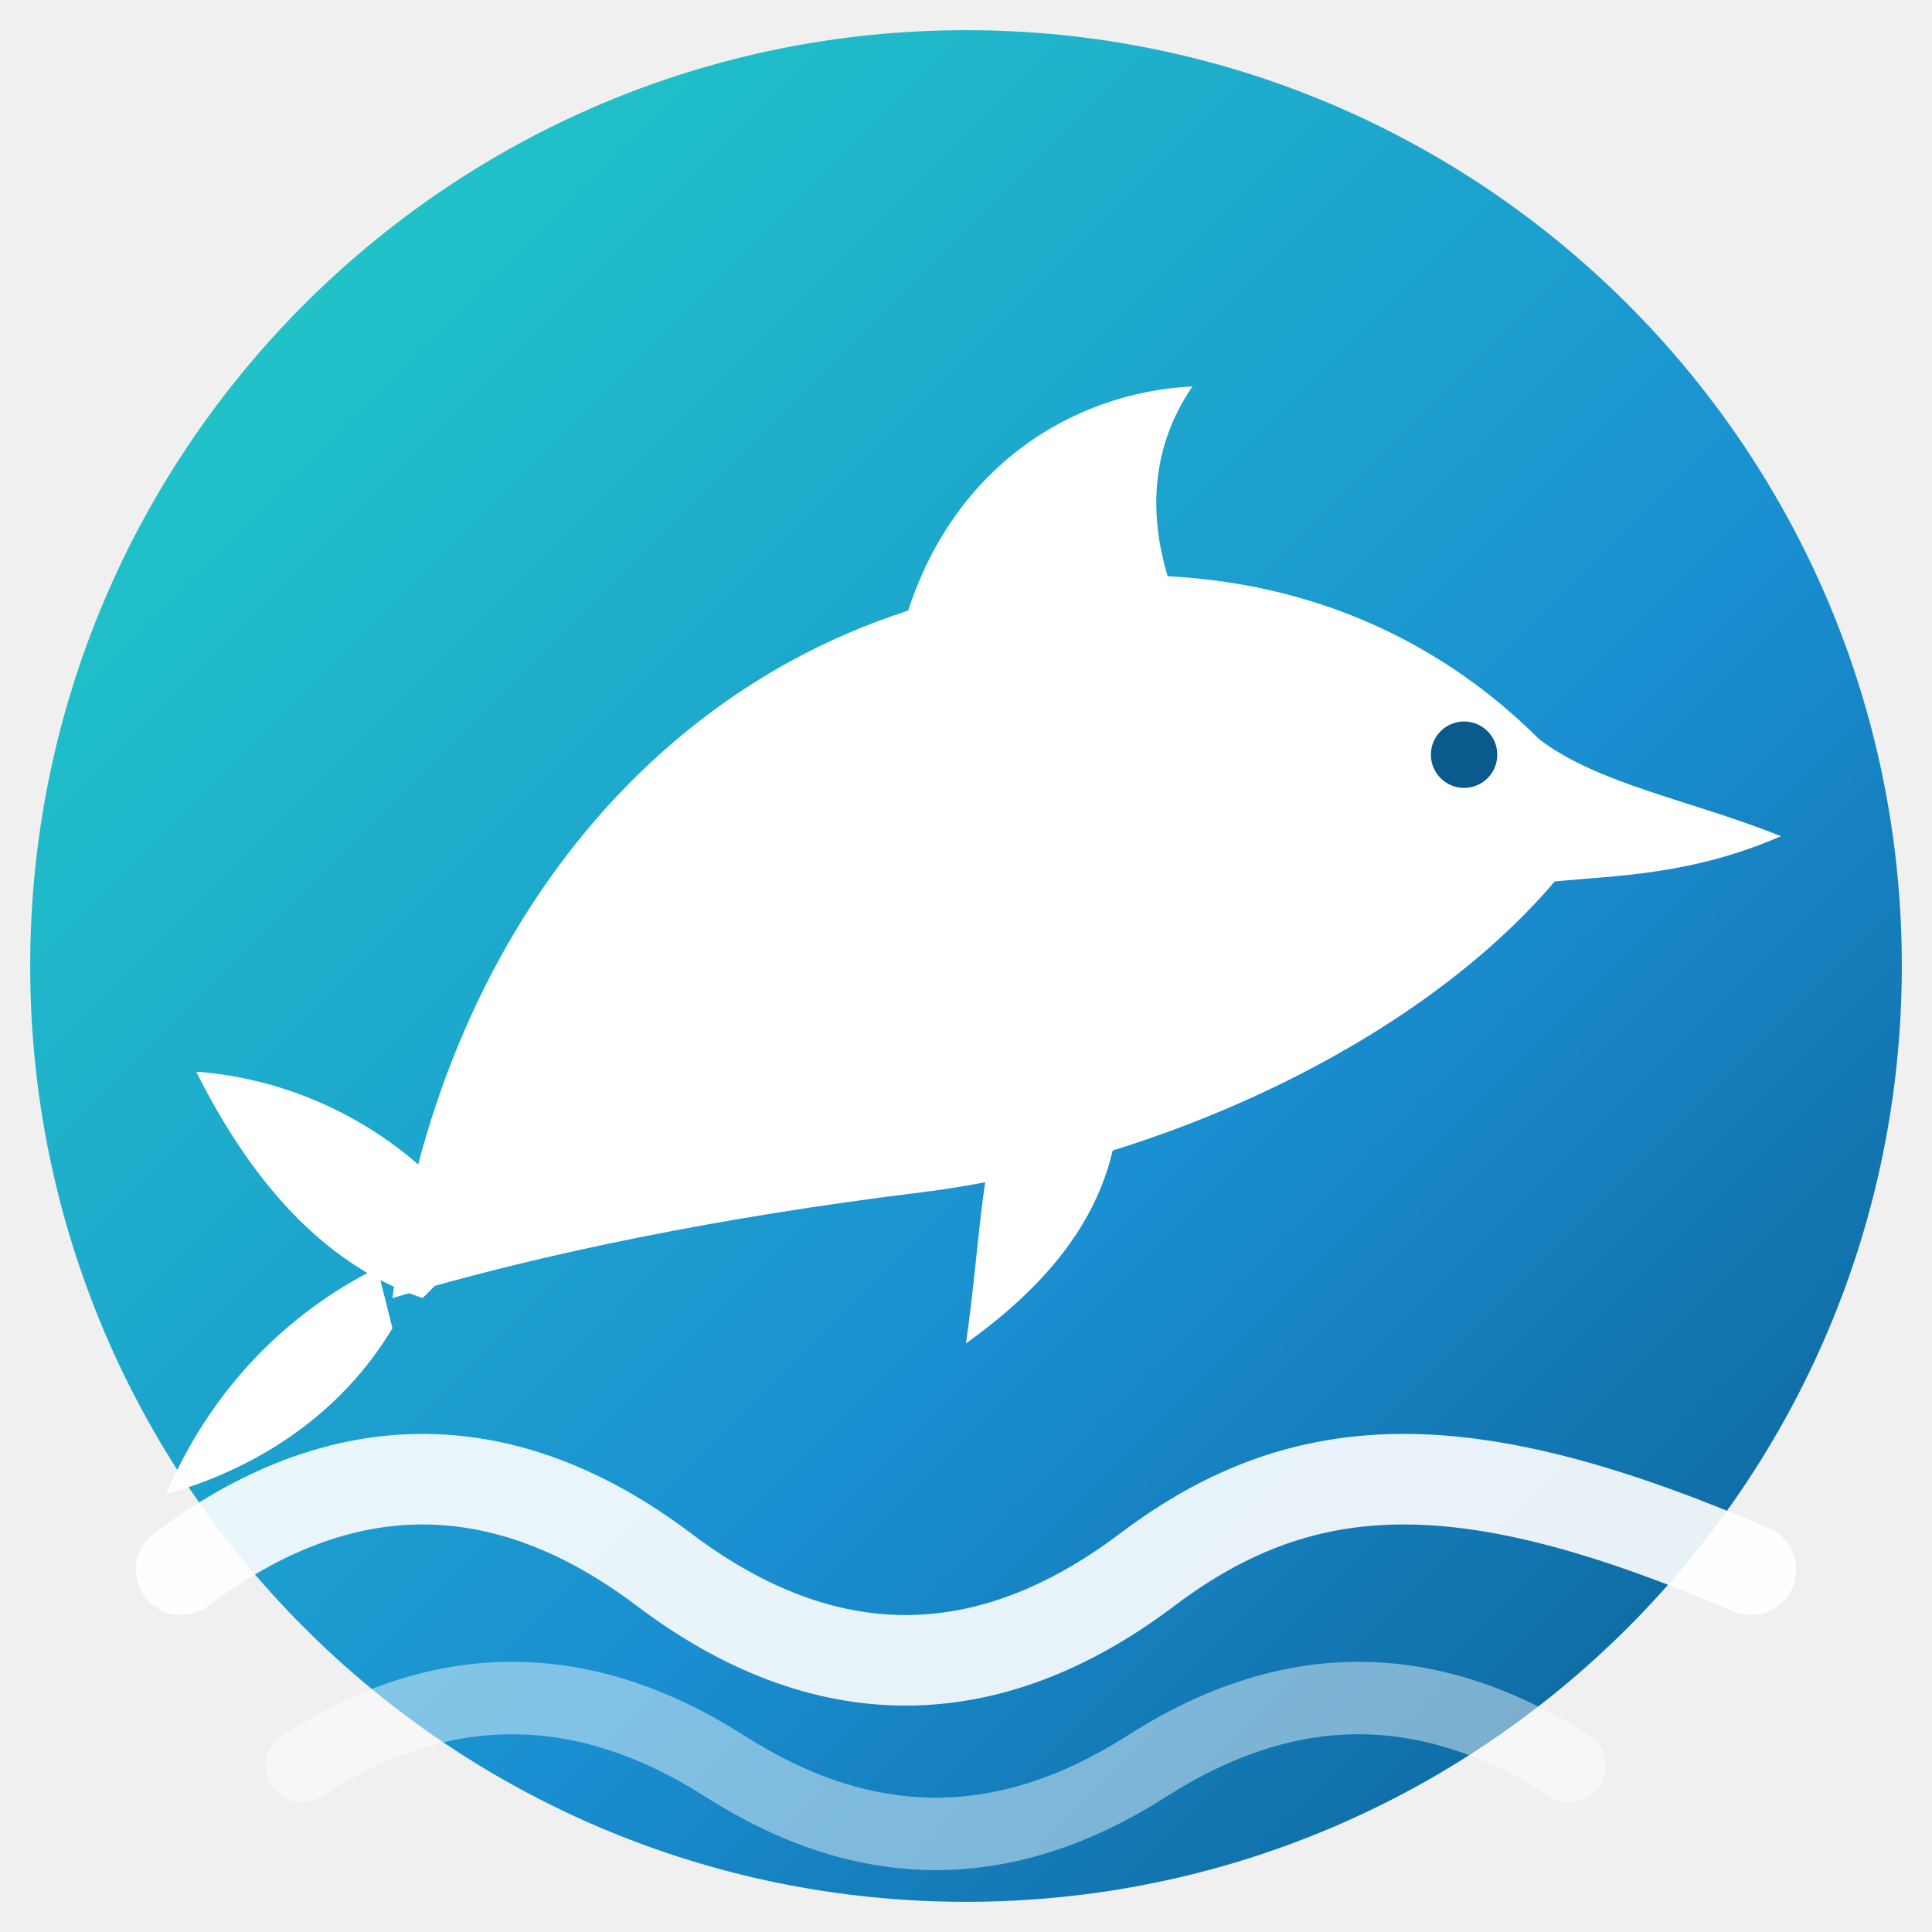
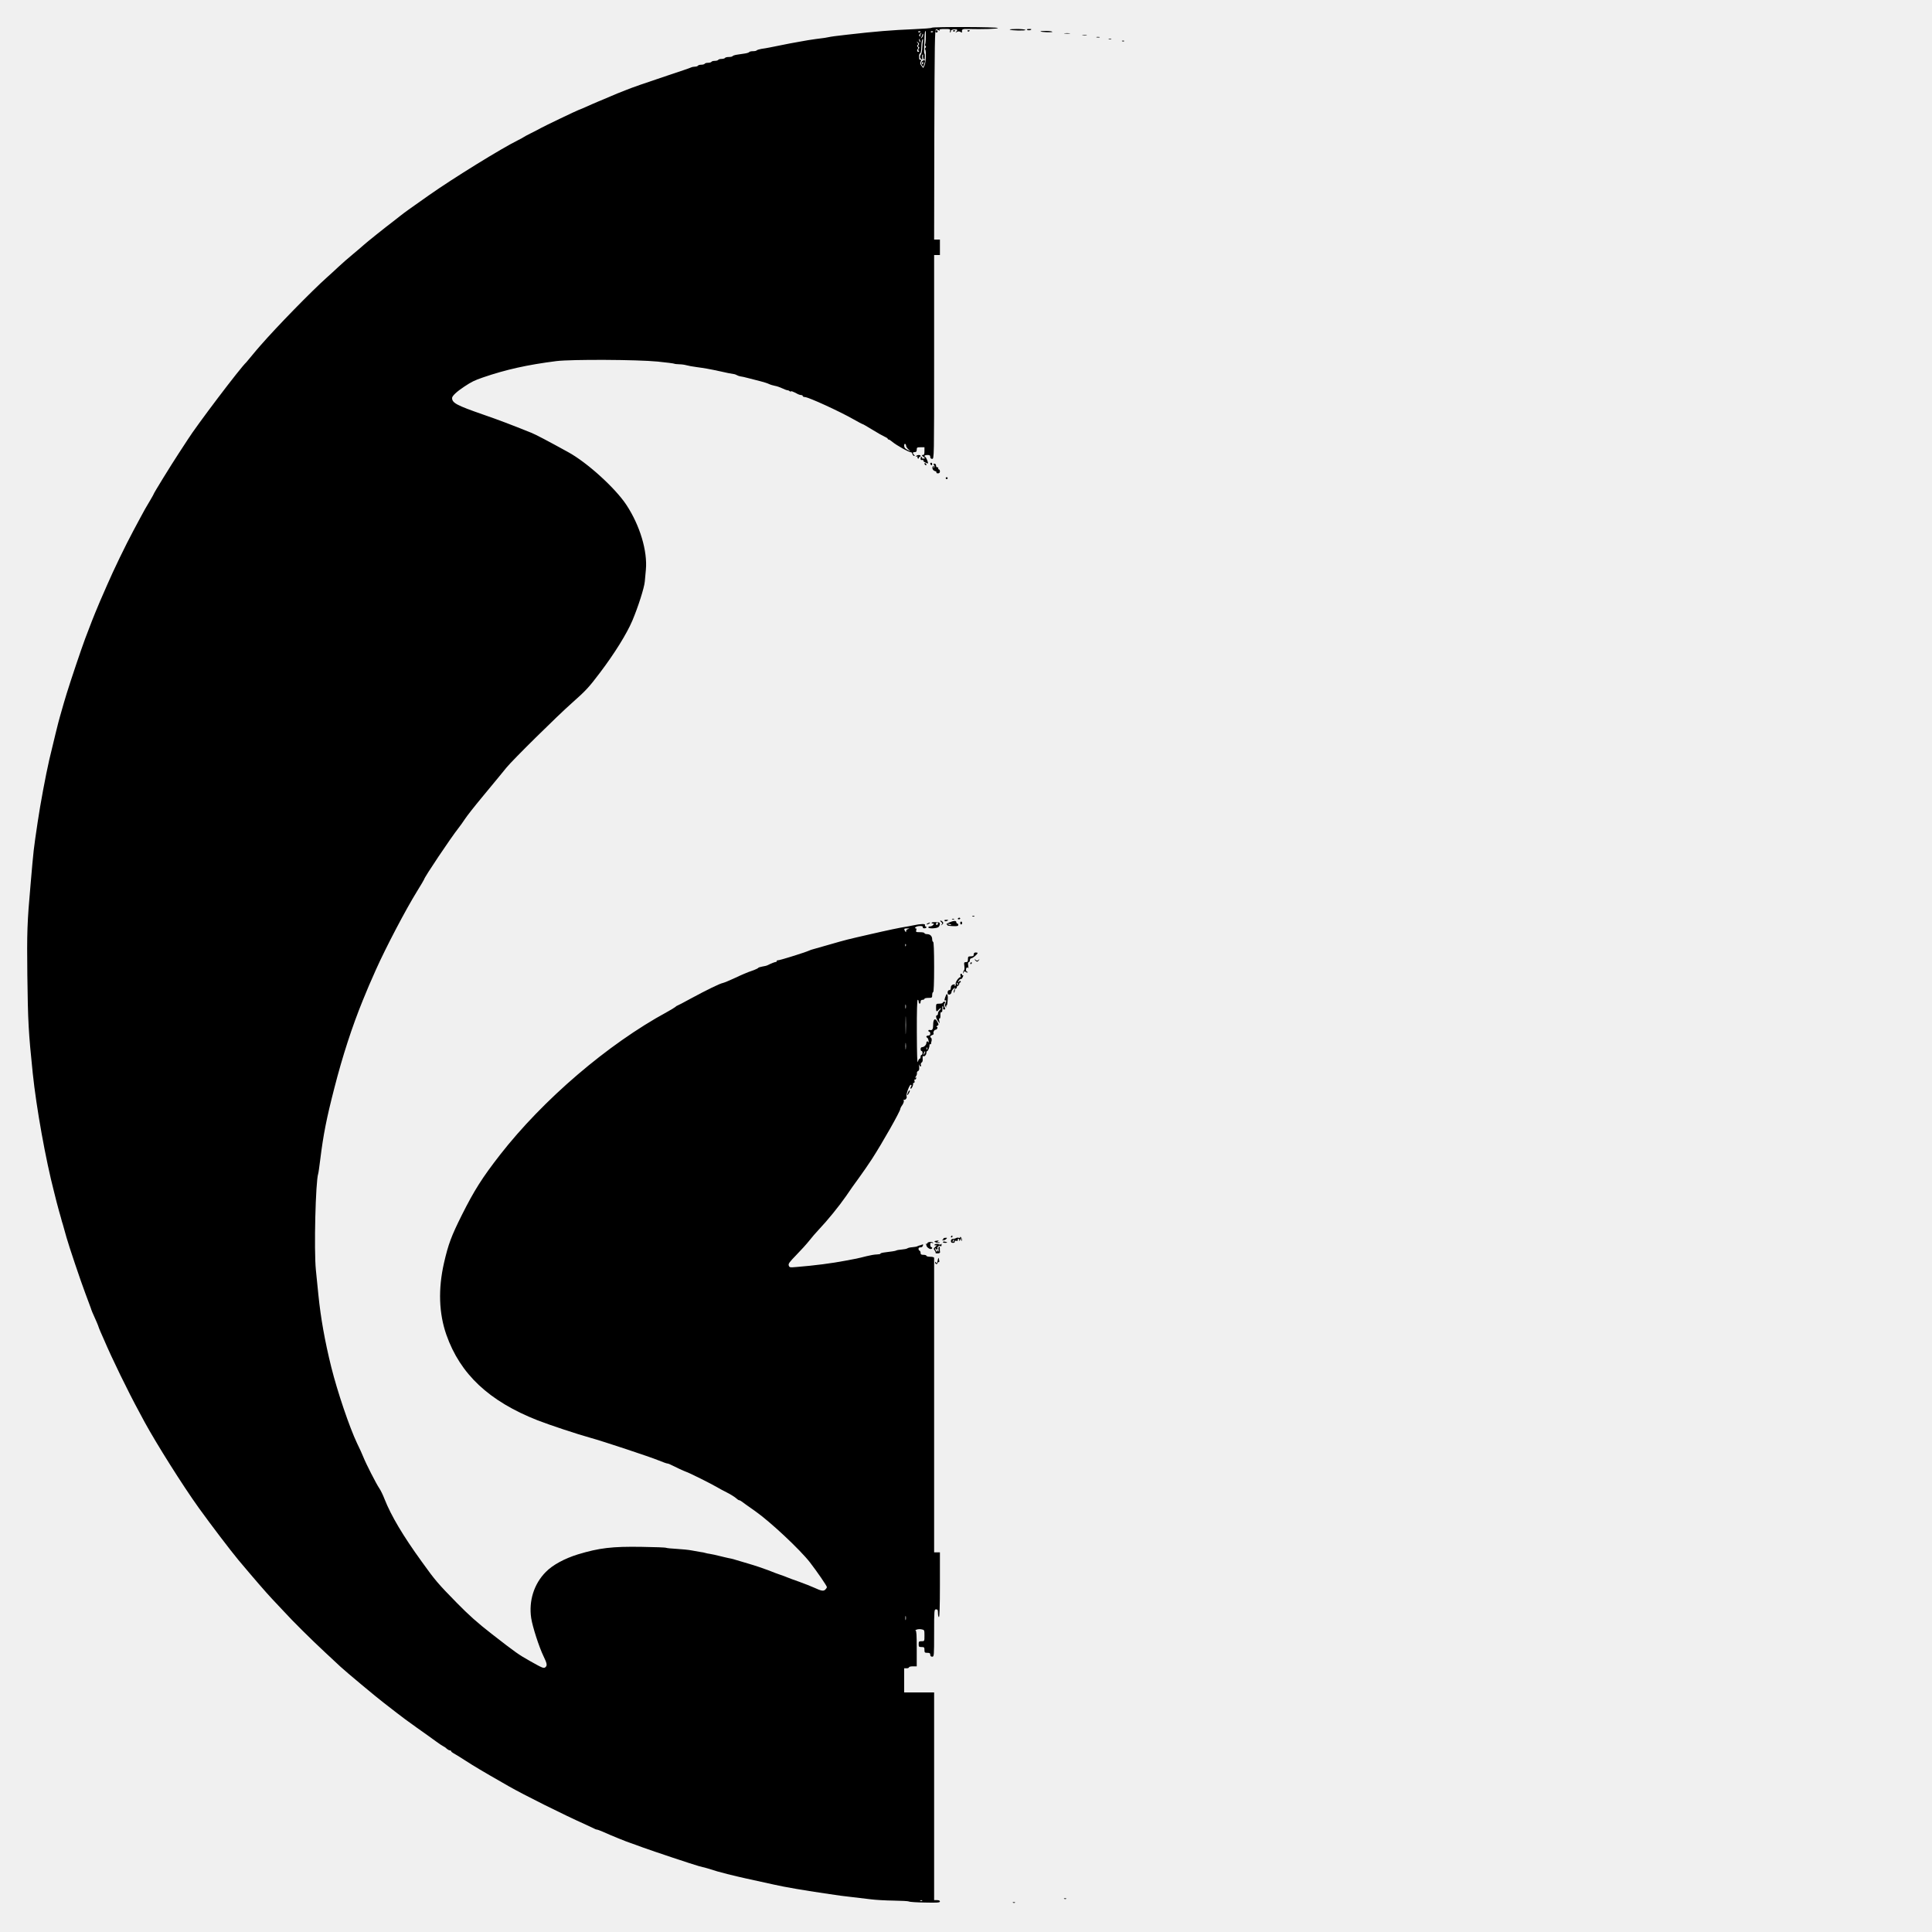
- <svg xmlns="http://www.w3.org/2000/svg" viewBox="0 0 64 64" role="img" aria-label="Ekko">
-   <defs>
-     <linearGradient id="ekg" x1="0" y1="0" x2="1" y2="1">
-       <stop offset="0" stop-color="#22d3c5" />
-       <stop offset="0.6" stop-color="#1a8fd1" />
-       <stop offset="1" stop-color="#0a5a8e" />
-     </linearGradient>
-   </defs>
-   <circle cx="32" cy="32" r="31" fill="url(#ekg)" />
-   <g fill="#fff">
-     <path d="M13 43C14.500 31 22 21.500 33 19.500 41 18 47 20.500 51 24.500c2 1.500 5 2 8 3.200-3 1.300-5.500 1.300-7.500 1.500C47 34.500 38.500 38.500 30.500 39.500 24 40.300 18 41.500 13 43z" />
-     <path d="M14 43C11 42 8.500 39.500 6.500 35.500 10.500 35.800 14 38 16 41z" />
-     <path d="M13 44C11.500 46.500 9 48.500 5.500 49.500 7 46 9.500 43.500 12.500 42z" />
-     <path d="M30 20.500C31.500 15.500 35.500 13 39.500 12.800 38 15 38 17.500 39 20z" />
-     <path d="M37 35C37.500 39 35.500 42 32 44.500 32.500 41 32.500 38 33.500 36z" />
+ <svg xmlns="http://www.w3.org/2000/svg" version="1.0" width="2000pt" height="2000pt" viewBox="0 0 2000 2000" preserveAspectRatio="xMidYMid meet">
+   <g transform="translate(0,2000) scale(0.1,-0.1)" fill="#000000" stroke="none">
+     <path d="M9646 19713 c-4 -5 -87 -11 -184 -15 -224 -9 -407 -24 -692 -57 -125 -14 -161 -19 -200 -27 -19 -4 -44 -8 -55 -9 -23 -2 -121 -16 -150 -21 -11 -2 -49 -9 -85 -15 -36 -7 -83 -15 -105 -19 -77 -15 -160 -32 -205 -41 -25 -5 -64 -12 -88 -15 -23 -4 -45 -11 -48 -15 -3 -5 -20 -9 -39 -9 -19 0 -36 -4 -39 -9 -3 -5 -24 -12 -46 -15 -22 -3 -58 -9 -80 -12 -22 -3 -43 -10 -46 -15 -3 -5 -20 -9 -39 -9 -19 0 -37 -4 -40 -10 -3 -5 -19 -10 -35 -10 -16 0 -32 -4 -35 -10 -3 -5 -19 -10 -35 -10 -16 0 -32 -4 -35 -10 -3 -5 -19 -10 -35 -10 -16 0 -32 -4 -35 -10 -3 -5 -19 -10 -35 -10 -16 0 -32 -4 -35 -10 -3 -5 -17 -10 -31 -10 -13 0 -32 -4 -42 -9 -9 -5 -118 -42 -242 -83 -213 -71 -378 -128 -427 -149 -13 -5 -33 -13 -45 -18 -28 -10 -61 -24 -110 -45 -21 -9 -55 -23 -75 -32 -21 -9 -47 -20 -58 -24 -11 -4 -40 -17 -65 -28 -97 -43 -140 -62 -144 -62 -6 0 -359 -169 -386 -185 -14 -8 -59 -32 -100 -52 -41 -20 -77 -40 -80 -43 -3 -3 -27 -16 -55 -30 -171 -84 -676 -396 -923 -570 -212 -149 -251 -177 -299 -215 -27 -22 -65 -51 -83 -65 -53 -39 -273 -215 -295 -236 -11 -11 -61 -53 -110 -94 -50 -41 -117 -100 -150 -131 -33 -31 -87 -81 -120 -110 -160 -143 -518 -509 -691 -708 -16 -19 -34 -39 -39 -45 -6 -6 -30 -36 -55 -66 -25 -30 -47 -57 -50 -60 -62 -56 -520 -662 -605 -798 -5 -9 -49 -75 -96 -147 -77 -117 -259 -412 -259 -421 0 -2 -14 -27 -31 -56 -48 -80 -69 -117 -104 -183 -18 -33 -52 -96 -75 -140 -81 -151 -203 -403 -273 -565 -8 -19 -25 -57 -37 -85 -27 -60 -49 -113 -60 -140 -4 -11 -15 -36 -23 -55 -16 -37 -39 -97 -105 -270 -39 -104 -147 -424 -192 -570 -12 -41 -26 -86 -30 -100 -4 -14 -13 -45 -20 -70 -7 -25 -16 -56 -20 -70 -9 -25 -75 -296 -110 -445 -38 -166 -93 -461 -120 -645 -44 -297 -41 -270 -73 -640 -36 -402 -39 -503 -34 -945 6 -484 12 -590 56 -1015 37 -357 134 -896 221 -1230 5 -19 16 -64 25 -100 9 -36 21 -80 26 -97 5 -18 14 -50 20 -70 5 -21 14 -53 20 -70 16 -56 29 -102 38 -135 22 -80 148 -455 193 -573 27 -71 53 -142 58 -156 8 -26 14 -42 59 -141 11 -26 21 -50 21 -53 0 -3 10 -27 21 -53 12 -26 27 -60 34 -77 85 -200 252 -542 364 -748 17 -31 44 -81 59 -110 123 -225 394 -656 560 -887 128 -178 331 -444 410 -539 161 -192 286 -336 347 -401 39 -41 96 -102 126 -134 86 -95 283 -290 424 -421 71 -66 143 -133 160 -149 45 -43 383 -325 451 -376 32 -24 91 -70 129 -100 39 -31 133 -101 210 -155 77 -54 167 -119 200 -143 33 -24 67 -47 75 -50 8 -3 24 -14 34 -24 11 -10 26 -18 33 -18 7 0 13 -4 13 -8 0 -5 12 -15 27 -23 16 -8 71 -42 123 -76 90 -58 182 -113 375 -223 19 -11 52 -30 73 -42 152 -87 564 -293 797 -397 39 -18 78 -36 87 -41 10 -6 22 -10 28 -10 6 0 32 -10 58 -21 95 -43 249 -105 292 -119 14 -4 70 -25 125 -45 116 -42 521 -177 580 -193 22 -6 60 -16 85 -22 25 -7 54 -16 65 -20 19 -7 48 -15 143 -40 40 -10 166 -40 191 -45 29 -6 255 -56 296 -65 105 -24 309 -59 520 -90 153 -23 204 -30 290 -39 50 -6 133 -16 185 -22 52 -7 160 -13 240 -14 81 -1 152 -5 159 -9 7 -5 82 -10 167 -11 127 -3 154 -1 154 11 0 9 -11 14 -30 14 l-30 0 0 1075 0 1075 -155 0 -155 0 0 125 0 125 25 0 c14 0 25 5 25 10 0 6 18 10 40 10 l40 0 0 185 c0 141 -3 185 -12 186 -7 0 -3 4 10 9 12 5 36 7 52 3 29 -5 30 -7 30 -64 0 -59 0 -59 -30 -59 -27 0 -30 -3 -30 -30 0 -27 3 -30 30 -30 27 0 30 -3 30 -30 0 -27 3 -30 30 -30 23 0 30 -4 30 -20 0 -13 7 -20 20 -20 19 0 20 7 20 245 0 238 1 245 20 245 17 0 20 -7 20 -40 0 -22 5 -40 10 -40 6 0 10 118 10 335 l0 335 -30 0 -30 0 0 1518 c0 834 0 1523 0 1530 0 7 -15 12 -40 12 -22 0 -40 5 -40 10 0 6 -13 10 -30 10 -23 0 -30 5 -30 19 0 11 -4 21 -9 23 -15 5 -17 32 -3 34 6 1 16 2 21 3 5 0 12 8 15 17 5 12 2 15 -11 9 -10 -4 -22 -8 -28 -9 -5 -1 -14 -4 -20 -8 -5 -3 -28 -7 -50 -9 -22 -1 -45 -7 -52 -12 -7 -5 -33 -10 -57 -12 -25 -2 -50 -6 -55 -9 -5 -3 -24 -8 -42 -10 -19 -3 -55 -8 -82 -11 -26 -3 -45 -9 -43 -13 2 -4 -15 -7 -37 -8 -23 0 -71 -9 -107 -18 -36 -10 -90 -22 -120 -28 -30 -5 -75 -14 -100 -19 -135 -26 -319 -50 -506 -65 -68 -6 -72 -5 -79 16 -6 18 8 36 78 108 47 48 107 114 133 147 26 33 70 85 99 115 92 97 212 245 282 346 37 55 98 142 137 194 38 52 97 138 131 190 110 170 295 497 295 521 0 6 9 24 21 40 11 16 18 37 15 45 -3 8 -2 13 3 10 12 -8 34 21 26 34 -9 15 28 120 43 120 10 0 10 -5 2 -20 -7 -12 -7 -20 -1 -20 10 0 27 39 23 52 -1 5 3 8 9 8 6 0 9 9 6 20 -3 11 -2 18 3 15 4 -3 11 2 14 11 4 10 2 13 -7 8 -7 -5 -5 0 3 11 8 10 14 26 12 35 -2 10 4 20 12 23 10 4 14 17 11 44 -2 21 -1 30 2 21 2 -10 8 -18 13 -18 5 0 7 7 3 16 -3 9 0 20 8 25 9 5 13 21 10 41 -1 18 0 30 5 26 11 -11 34 11 34 33 0 11 4 19 9 19 9 0 26 48 23 62 -1 5 2 8 8 8 6 0 9 3 9 7 -1 5 0 10 1 13 7 19 7 41 -1 46 -15 9 -10 22 11 29 11 4 18 10 15 15 -8 13 6 40 20 40 16 0 28 30 12 30 -7 0 -4 5 5 11 17 9 17 12 3 39 -24 47 -45 33 -45 -30 0 -43 -9 -58 -31 -53 -10 3 -19 0 -19 -6 0 -6 5 -11 10 -11 6 0 10 -9 10 -20 0 -13 -7 -20 -20 -20 -20 0 -28 -15 -12 -22 5 -1 12 -16 15 -33 3 -16 4 -24 1 -17 -8 17 -24 15 -24 -4 0 -20 -24 -44 -44 -44 -9 0 -16 -8 -16 -20 0 -11 5 -20 10 -20 6 0 10 -9 10 -20 0 -11 -4 -20 -10 -20 -5 0 -10 -9 -10 -20 0 -11 -4 -20 -10 -20 -5 0 -14 -15 -19 -32 -6 -22 -9 76 -10 305 -1 218 3 337 9 337 6 0 10 -9 10 -20 0 -11 5 -20 10 -20 6 0 10 9 10 20 0 13 7 20 20 20 11 0 20 5 20 10 0 6 18 10 40 10 38 0 40 2 40 30 0 17 5 30 10 30 6 0 10 93 10 260 0 167 -4 260 -10 260 -5 0 -10 12 -10 26 0 33 -21 54 -54 54 -14 0 -26 5 -26 10 0 6 -21 10 -46 10 -41 0 -45 2 -39 20 4 13 2 20 -6 20 -10 0 -10 3 -2 11 16 16 82 18 76 2 -3 -8 3 -13 16 -13 12 0 21 5 21 10 0 6 -4 10 -10 10 -5 0 -7 6 -4 13 6 16 -41 15 -126 -3 -30 -6 -64 -13 -75 -14 -63 -10 -175 -33 -370 -78 -248 -57 -230 -52 -425 -108 -80 -23 -154 -44 -165 -47 -11 -2 -29 -9 -40 -14 -42 -19 -311 -103 -322 -100 -7 1 -13 -3 -13 -9 0 -5 -3 -9 -7 -8 -8 1 -50 -15 -85 -33 -9 -5 -35 -12 -58 -15 -22 -4 -40 -10 -40 -13 0 -4 -30 -18 -67 -31 -38 -12 -115 -45 -173 -73 -58 -27 -116 -51 -128 -53 -31 -6 -163 -70 -331 -161 -73 -40 -136 -73 -139 -73 -3 0 -13 -6 -21 -14 -9 -7 -47 -31 -86 -52 -613 -333 -1283 -907 -1729 -1479 -185 -238 -266 -366 -394 -621 -110 -220 -141 -303 -186 -499 -61 -269 -53 -520 25 -743 143 -407 441 -687 944 -885 129 -50 406 -142 550 -182 118 -32 622 -199 700 -232 44 -18 86 -33 93 -33 8 0 31 -9 51 -20 30 -16 123 -59 141 -65 33 -10 261 -124 324 -161 23 -14 59 -33 81 -44 55 -27 104 -58 122 -75 8 -8 19 -15 24 -15 5 0 15 -5 22 -10 7 -6 73 -53 147 -105 156 -110 460 -395 564 -528 74 -96 176 -244 176 -257 0 -5 -7 -16 -16 -25 -19 -19 -41 -15 -117 20 -28 13 -97 40 -152 60 -55 19 -111 40 -125 46 -14 6 -45 18 -70 26 -25 8 -83 30 -130 49 -47 18 -139 49 -205 68 -66 19 -127 37 -135 40 -8 3 -26 8 -40 11 -14 2 -43 9 -65 14 -102 25 -142 34 -160 36 -11 1 -29 5 -40 8 -11 4 -36 9 -55 11 -19 3 -60 10 -90 16 -30 6 -100 13 -154 16 -55 3 -104 8 -110 11 -5 4 -119 8 -253 10 -306 5 -440 -11 -661 -78 -136 -42 -261 -109 -331 -181 -123 -123 -179 -301 -152 -479 14 -90 81 -298 127 -393 37 -76 41 -98 20 -115 -17 -14 -28 -10 -156 62 -126 71 -149 88 -400 283 -147 114 -236 194 -360 320 -198 202 -226 235 -365 429 -194 268 -316 474 -384 646 -16 42 -41 93 -55 113 -32 47 -138 255 -164 321 -11 28 -40 93 -66 145 -78 164 -203 532 -267 789 -67 271 -109 508 -133 746 -9 88 -21 204 -26 258 -21 205 -3 919 24 997 3 8 12 74 21 145 32 260 65 427 147 745 84 328 183 633 294 905 48 119 72 174 137 320 102 228 308 621 424 808 40 65 73 120 73 123 0 19 281 437 354 529 18 22 48 65 68 95 19 30 100 133 179 228 175 212 212 256 252 306 63 78 525 534 680 671 141 125 173 159 287 310 152 201 277 402 336 540 59 140 124 342 129 406 2 30 7 84 11 120 18 194 -61 459 -202 673 -116 175 -407 439 -603 546 -212 117 -340 184 -381 200 -212 85 -332 131 -500 189 -273 95 -320 120 -320 171 0 21 49 67 125 117 77 51 103 64 195 96 236 81 460 131 760 169 156 19 834 16 1048 -5 90 -9 167 -19 172 -22 4 -3 28 -5 52 -6 23 0 57 -5 74 -10 17 -5 65 -14 105 -19 81 -11 135 -20 249 -45 65 -15 95 -21 145 -29 6 -1 16 -6 24 -10 8 -5 24 -10 35 -12 12 -1 48 -9 81 -18 33 -9 89 -23 125 -32 36 -9 76 -22 90 -29 14 -7 41 -15 61 -19 20 -3 54 -15 77 -26 23 -11 47 -20 55 -20 7 0 19 -6 26 -12 10 -9 12 -9 7 -1 -6 11 27 -1 76 -28 10 -5 25 -9 33 -9 8 0 15 -4 15 -10 0 -5 10 -10 21 -10 37 0 364 -150 507 -232 46 -26 87 -48 91 -48 4 0 49 -26 101 -58 52 -32 110 -65 128 -73 17 -7 32 -17 32 -21 0 -5 4 -8 10 -8 5 0 21 -10 35 -22 43 -37 179 -113 197 -110 4 1 10 -7 13 -18 4 -11 11 -20 18 -20 8 0 8 3 -1 12 -18 18 -15 28 8 28 15 0 20 7 20 25 0 23 4 25 40 25 l40 0 0 -40 c0 -31 -4 -40 -17 -40 -15 0 -14 -3 5 -18 22 -17 22 -18 2 -19 -11 -1 -18 2 -15 8 4 5 1 9 -4 9 -10 0 -12 -6 -10 -27 0 -5 8 -6 17 -5 9 2 14 1 10 -4 -4 -4 4 -13 19 -21 14 -7 27 -12 29 -10 6 6 -20 67 -28 67 -4 0 -8 5 -8 10 0 6 14 10 30 10 23 0 30 -4 30 -20 0 -13 7 -20 20 -20 20 0 20 7 20 1055 l0 1055 30 0 30 0 0 80 0 80 -30 0 -30 0 2 1088 c3 958 5 1087 18 1088 8 0 21 -5 29 -10 11 -8 13 -8 7 2 -5 9 7 12 53 12 56 0 60 -1 56 -21 -3 -12 -1 -18 3 -15 4 4 7 13 7 19 0 7 15 12 33 13 35 1 39 -4 20 -26 -11 -12 -10 -12 2 -4 17 12 30 12 48 1 7 -5 12 -5 11 0 -5 30 3 34 59 33 156 -4 312 1 312 10 0 12 -672 14 -684 3z m-116 -39 c0 -8 -19 -13 -24 -6 -3 5 1 9 9 9 8 0 15 -2 15 -3z m54 -57 c0 -35 -4 -68 -7 -75 -4 -6 -3 -14 3 -17 8 -5 8 -11 0 -20 -6 -7 -7 -16 -3 -18 13 -8 8 -139 -7 -166 l-13 -25 -18 23 c-14 17 -16 27 -9 42 10 17 7 22 -10 21 -3 0 -6 15 -6 33 0 18 5 33 10 32 6 -1 12 23 13 53 2 63 6 87 16 96 3 4 4 -4 1 -17 -3 -13 -6 -46 -7 -74 -1 -27 -6 -57 -12 -65 -15 -23 -14 -38 1 -51 13 -10 14 -8 10 14 -2 15 -1 29 4 32 5 3 7 -3 5 -13 -2 -10 1 -25 6 -33 10 -16 10 -15 13 24 1 16 -1 30 -4 32 -4 2 -5 35 -3 72 2 37 4 84 4 103 1 34 5 60 11 60 2 0 3 -28 2 -63z m76 57 c0 -8 -19 -13 -24 -6 -3 5 1 9 9 9 8 0 15 -2 15 -3z m-129 -27 c-6 -8 -7 -18 -3 -22 4 -5 1 -5 -6 -1 -10 6 -10 11 -1 22 6 8 14 14 16 14 3 0 0 -6 -6 -13z m25 -12 c-1 -8 -8 -21 -16 -28 -10 -10 -11 -9 -4 3 5 8 9 18 10 23 3 14 4 17 8 17 2 0 3 -7 2 -15z m-30 -61 c1 -9 0 -13 -4 -10 -3 4 -7 14 -8 22 -1 9 0 13 4 10 3 -4 7 -14 8 -22z m-16 -39 c-8 -9 -8 -15 0 -20 8 -5 8 -11 1 -19 -7 -8 -7 -16 0 -23 6 -6 5 -10 -5 -10 -14 0 -16 20 -3 33 4 4 2 13 -4 20 -7 8 -7 14 1 19 8 5 7 12 -2 23 -12 15 -11 16 5 3 13 -10 14 -17 7 -26z m-130 -4150 c0 -8 10 -24 23 -36 l22 -21 -32 16 c-24 12 -33 23 -33 42 0 14 4 22 10 19 6 -3 10 -12 10 -20z m23 -5002 c-13 -2 -23 -12 -23 -21 0 -15 -2 -15 -10 -2 -16 25 -12 30 23 29 23 -1 26 -3 10 -6z m-26 -175 c-3 -8 -6 -5 -6 6 -1 11 2 17 5 13 3 -3 4 -12 1 -19z m0 -645 c-3 -10 -5 -2 -5 17 0 19 2 27 5 18 2 -10 2 -26 0 -35z m0 -250 c-1 -43 -3 -10 -3 72 0 83 2 118 3 78 2 -40 2 -107 0 -150z m0 -170 c-2 -16 -4 -3 -4 27 0 30 2 43 4 28 2 -16 2 -40 0 -55z m220 -5 c-3 -8 -6 -5 -6 6 -1 11 2 17 5 13 3 -3 4 -12 1 -19z m-26 -45 c-12 -20 -14 -14 -5 12 4 9 9 14 11 11 3 -2 0 -13 -6 -23z m-194 -5860 c-3 -10 -5 -2 -5 17 0 19 2 27 5 18 2 -10 2 -26 0 -35z m170 -2909 c-3 -3 -12 -4 -19 -1 -8 3 -5 6 6 6 11 1 17 -2 13 -5z" />
+     <path d="M9540 19360 c-6 -12 -5 -23 4 -35 13 -18 14 -17 22 6 4 13 9 29 10 35 3 17 -26 12 -36 -6z m17 -15 c0 -8 -4 -12 -9 -9 -5 3 -6 10 -3 15 9 13 12 11 12 -6z" />
+     <path d="M10453 19694 c10 -11 168 -14 162 -4 -3 6 -43 10 -87 10 -45 0 -79 -3 -75 -6z" />
+     <path d="M10630 19696 c0 -10 28 -13 41 -5 10 6 7 9 -13 9 -16 0 -28 -2 -28 -4z" />
+     <path d="M9683 19675 c0 -6 6 -12 12 -12 6 0 12 6 12 12 0 6 -6 12 -12 12 -6 0 -12 -6 -12 -12z" />
+     <path d="M9866 19678 c3 -5 10 -6 15 -3 13 9 11 12 -6 12 -8 0 -12 -4 -9 -9z" />
+     <path d="M10016 19678 c3 -5 10 -6 15 -3 13 9 11 12 -6 12 -8 0 -12 -4 -9 -9z" />
+     <path d="M10771 19675 c9 -9 129 -12 123 -4 -3 5 -33 9 -66 9 -34 0 -59 -2 -57 -5z" />
+     <path d="M11023 19653 c15 -2 37 -2 50 0 12 2 0 4 -28 4 -27 0 -38 -2 -22 -4z" />
+     <path d="M11208 19633 c12 -2 30 -2 40 0 9 3 -1 5 -23 4 -22 0 -30 -2 -17 -4z" />
+     <path d="M11353 19613 c9 -2 23 -2 30 0 6 3 -1 5 -18 5 -16 0 -22 -2 -12 -5z" />
+     <path d="M11478 19593 c6 -2 18 -2 25 0 6 3 1 5 -13 5 -14 0 -19 -2 -12 -5z" />
+     <path d="M11618 19573 c7 -3 16 -2 19 1 4 3 -2 6 -13 5 -11 0 -14 -3 -6 -6z" />
+     <path d="M9484 15278 c-5 -7 -3 -8 5 -4 8 5 11 3 9 -6 -2 -7 2 -14 7 -15 6 0 9 3 8 8 -2 5 2 9 7 9 6 0 10 5 10 10 0 14 -37 13 -46 -2z" />
+     <path d="M9570 15201 c0 -5 5 -13 10 -16 6 -3 10 -2 10 4 0 5 -4 13 -10 16 -5 3 -10 2 -10 -4z" />
+     <path d="M9630 15201 c0 -6 5 -13 10 -16 6 -3 10 1 10 9 0 9 -4 16 -10 16 -5 0 -10 -4 -10 -9z" />
+     <path d="M9668 15187 c8 -9 8 -17 0 -27 -8 -12 -8 -11 -3 5 5 15 3 17 -6 8 -15 -15 -4 -44 21 -50 11 -3 17 -9 14 -14 -3 -5 4 -9 15 -9 14 0 21 6 21 20 0 11 -4 20 -10 20 -5 0 -9 6 -7 13 1 6 -4 11 -10 10 -7 -2 -13 6 -13 17 0 12 -7 20 -16 20 -12 0 -14 -3 -6 -13z" />
+     <path d="M9790 15050 c0 -5 5 -10 10 -10 6 0 10 5 10 10 0 6 -4 10 -10 10 -5 0 -10 -4 -10 -10z" />
+     <path d="M10068 10513 c7 -3 16 -2 19 1 4 3 -2 6 -13 5 -11 0 -14 -3 -6 -6z" />
+     <path d="M9916 10492 c-3 -5 1 -9 9 -9 8 0 15 4 15 9 0 4 -4 8 -9 8 -6 0 -12 -4 -15 -8z" />
+     <path d="M9858 10483 c7 -3 16 -2 19 1 4 3 -2 6 -13 5 -11 0 -14 -3 -6 -6z" />
+     <path d="M9778 10468 c7 -7 16 -7 28 0 14 8 13 10 -10 10 -18 0 -24 -4 -18 -10z" />
+     <path d="M9742 10456 c14 -10 15 -15 5 -26 -10 -12 -9 -12 6 -1 13 11 15 17 6 27 -6 8 -17 14 -23 14 -6 0 -3 -6 6 -14z" />
+     <path d="M9825 10450 c-22 -10 -34 -19 -27 -19 7 -1 11 -4 9 -8 -3 -5 22 -9 54 -10 47 -2 59 0 59 12 0 8 -4 15 -10 15 -5 0 -10 6 -10 13 0 19 -29 17 -75 -3z m21 -22 c3 -4 -1 -5 -10 -4 -8 1 -18 5 -22 8 -3 4 1 5 10 4 8 -1 18 -5 22 -8z" />
+     <path d="M9644 10448 c-3 -4 2 -8 12 -8 13 0 14 -3 4 -15 -7 -8 -21 -15 -31 -15 -11 0 -19 -4 -19 -10 0 -16 89 -12 106 4 17 18 18 45 2 48 -39 4 -70 3 -74 -4z m66 -7 c0 -6 -4 -13 -10 -16 -5 -3 -10 1 -10 9 0 9 5 16 10 16 6 0 10 -4 10 -9z" />
+     <path d="M9940 10445 c0 -8 5 -15 10 -15 6 0 10 7 10 15 0 8 -4 15 -10 15 -5 0 -10 -7 -10 -15z" />
+     <path d="M9600 10440 c-8 -5 -10 -10 -5 -10 6 0 17 5 25 10 8 5 11 10 5 10 -5 0 -17 -5 -25 -10z" />
+     <path d="M10080 10120 c0 -16 -7 -20 -30 -20 -27 0 -30 -3 -30 -30 0 -24 -4 -30 -21 -30 -19 0 -21 -4 -16 -40 3 -22 1 -43 -4 -46 -5 -3 -8 -13 -8 -22 1 -15 2 -15 6 1 4 14 8 16 19 6 8 -6 17 -9 21 -5 3 3 1 6 -5 6 -14 0 -16 36 -3 44 5 4 12 0 14 -6 3 -7 3 4 0 25 -4 24 -2 37 6 37 6 0 11 9 11 20 0 11 7 20 15 20 15 0 65 42 65 55 0 3 -9 5 -20 5 -13 0 -20 -7 -20 -20z" />
+     <path d="M10090 10068 c0 -3 6 -11 14 -17 10 -9 17 -7 27 6 12 16 12 17 -2 6 -12 -10 -18 -10 -27 -1 -7 7 -12 9 -12 6z" />
+     <path d="M10045 10030 c-3 -5 -1 -10 4 -10 6 0 11 5 11 10 0 6 -2 10 -4 10 -3 0 -8 -4 -11 -10z" />
+     <path d="M9943 9899 c3 -12 3 -19 0 -16 -10 11 -54 -47 -50 -65 3 -10 0 -21 -5 -25 -7 -3 -8 -1 -4 5 4 7 1 12 -6 12 -18 0 -33 -12 -34 -27 -2 -29 -5 -33 -19 -33 -15 0 -21 -31 -9 -43 11 -10 34 5 34 23 0 9 10 25 22 36 13 12 18 13 13 4 -5 -8 -11 -24 -12 -35 -2 -16 -1 -17 6 -5 5 8 7 18 5 22 -3 5 2 11 10 14 9 3 14 10 11 14 -3 4 2 10 10 14 8 3 15 12 15 21 0 8 5 15 11 15 5 0 7 5 3 11 -4 8 -9 7 -15 -2 -5 -8 -9 -9 -9 -3 0 13 24 36 31 30 2 -3 9 6 16 20 6 13 7 22 2 18 -5 -3 -9 0 -9 5 0 6 -5 11 -11 11 -7 0 -9 -9 -6 -21z m-25 -94 c-3 -3 -9 2 -12 12 -6 14 -5 15 5 6 7 -7 10 -15 7 -18z" />
+     <path d="M9784 9674 c-9 -28 -9 -34 1 -30 14 5 14 -6 0 -37 -5 -11 -3 -23 5 -30 10 -9 11 -9 6 1 -4 6 -3 12 1 12 5 0 10 14 11 31 1 16 3 33 3 37 3 21 -2 52 -9 52 -4 0 -12 -16 -18 -36z" />
+     <path d="M9760 9620 c0 -5 -16 -10 -35 -10 -34 0 -35 -1 -35 -40 0 -46 5 -49 31 -18 11 11 19 16 19 11 0 -6 -7 -16 -15 -23 -8 -7 -15 -21 -15 -31 0 -11 -4 -19 -10 -19 -16 0 -11 -33 9 -59 l19 -25 -5 29 c-4 16 -2 26 4 22 5 -3 9 11 8 33 -1 25 3 36 11 33 7 -2 10 8 9 31 -2 20 1 33 6 31 4 -3 6 -12 2 -20 -3 -9 1 -15 11 -15 13 0 14 4 4 25 -8 19 -8 28 2 40 10 12 10 15 -4 15 -9 0 -16 -4 -16 -10z" />
+     <path d="M9402 8696 c-17 -37 -15 -45 4 -18 8 12 14 27 12 33 -2 6 -9 -1 -16 -15z" />
+     <path d="M9845 7200 c-3 -5 -1 -10 4 -10 6 0 11 5 11 10 0 6 -2 10 -4 10 -3 0 -8 -4 -11 -10z" />
+     <path d="M9940 7193 c0 -7 -7 -10 -15 -7 -8 3 -20 2 -27 -2 -7 -5 -22 -9 -33 -9 -13 0 -20 -7 -21 -20 -1 -15 5 -21 21 -21 14 0 21 5 18 13 -3 8 2 11 16 8 12 -2 19 0 16 5 -3 5 -1 11 5 15 5 3 10 -2 11 -12 0 -16 1 -16 9 2 l9 20 1 -20 c1 -11 4 -15 6 -8 3 7 1 20 -5 30 -6 10 -11 13 -11 6z m-67 -38 c-3 -9 -8 -14 -10 -11 -3 3 -2 9 2 15 9 16 15 13 8 -4z" />
+     <path d="M9766 7178 c2 -3 -2 -9 -8 -11 -8 -3 -5 -6 5 -6 10 -1 25 5 32 13 12 12 11 14 -9 12 -13 0 -22 -4 -20 -8z" />
+     <path d="M9674 7149 c-5 -8 46 -22 54 -14 3 3 -3 5 -14 5 -16 0 -16 2 -4 10 11 7 10 9 -8 7 -13 -1 -25 -4 -28 -8z" />
+     <path d="M9618 7142 c-10 -2 -18 -7 -18 -12 0 -5 -6 -8 -12 -6 -7 1 -10 1 -5 -1 4 -3 7 -9 7 -15 0 -15 27 -38 44 -38 9 0 16 5 16 10 0 6 -4 10 -10 10 -5 0 -10 11 -10 25 0 18 4 23 15 19 8 -4 15 -4 15 -1 0 8 -24 14 -42 9z" />
+     <path d="M9760 7142 c0 -4 11 -8 25 -8 28 0 24 8 -5 13 -11 2 -20 -1 -20 -5z" />
+     <path d="M9679 7119 c-13 -8 -6 -13 16 -10 6 1 0 -6 -12 -16 -19 -16 -20 -20 -8 -37 8 -10 12 -22 10 -26 -2 -4 8 -6 23 -5 18 1 26 7 23 16 -2 8 -3 24 -2 37 0 13 -3 21 -8 17 -5 -3 -8 -18 -5 -33 3 -20 2 -23 -6 -12 -9 13 -10 13 -10 0 0 -13 -1 -13 -10 0 -5 8 -10 20 -10 25 0 6 4 4 9 -4 6 -9 11 -10 15 -2 4 6 4 11 0 11 -3 0 -1 7 6 15 8 10 17 12 24 6 8 -7 12 -3 13 12 0 12 -1 17 -4 10 -3 -8 -12 -9 -27 -3 -13 5 -29 4 -37 -1z" />
+     <path d="M9706 6948 c-5 -26 -9 -30 -16 -18 -6 9 -10 10 -10 3 0 -19 20 -26 26 -9 3 9 9 14 14 11 4 -2 5 7 2 20 -6 33 -8 31 -16 -7z" />
+     <path d="M11018 343 c7 -3 16 -2 19 1 4 3 -2 6 -13 5 -11 0 -14 -3 -6 -6z" />
+     <path d="M10488 303 c7 -3 16 -2 19 1 4 3 -2 6 -13 5 -11 0 -14 -3 -6 -6z" />
  </g>
-   <circle cx="48.500" cy="25" r="1.100" fill="#0a5a8e" />
-   <path d="M6 52c5.300-4 10.700-4 16 0s10.700 4 16 0 10.700-4 20 0" fill="none" stroke="#fff" stroke-opacity=".9" stroke-width="3" stroke-linecap="round" />
-   <path d="M10 58.500c4.600-3 9.300-3 14 0s9.300 3 14 0 9.300-3 14 0" fill="none" stroke="#fff" stroke-opacity=".45" stroke-width="2.400" stroke-linecap="round" />
</svg>
